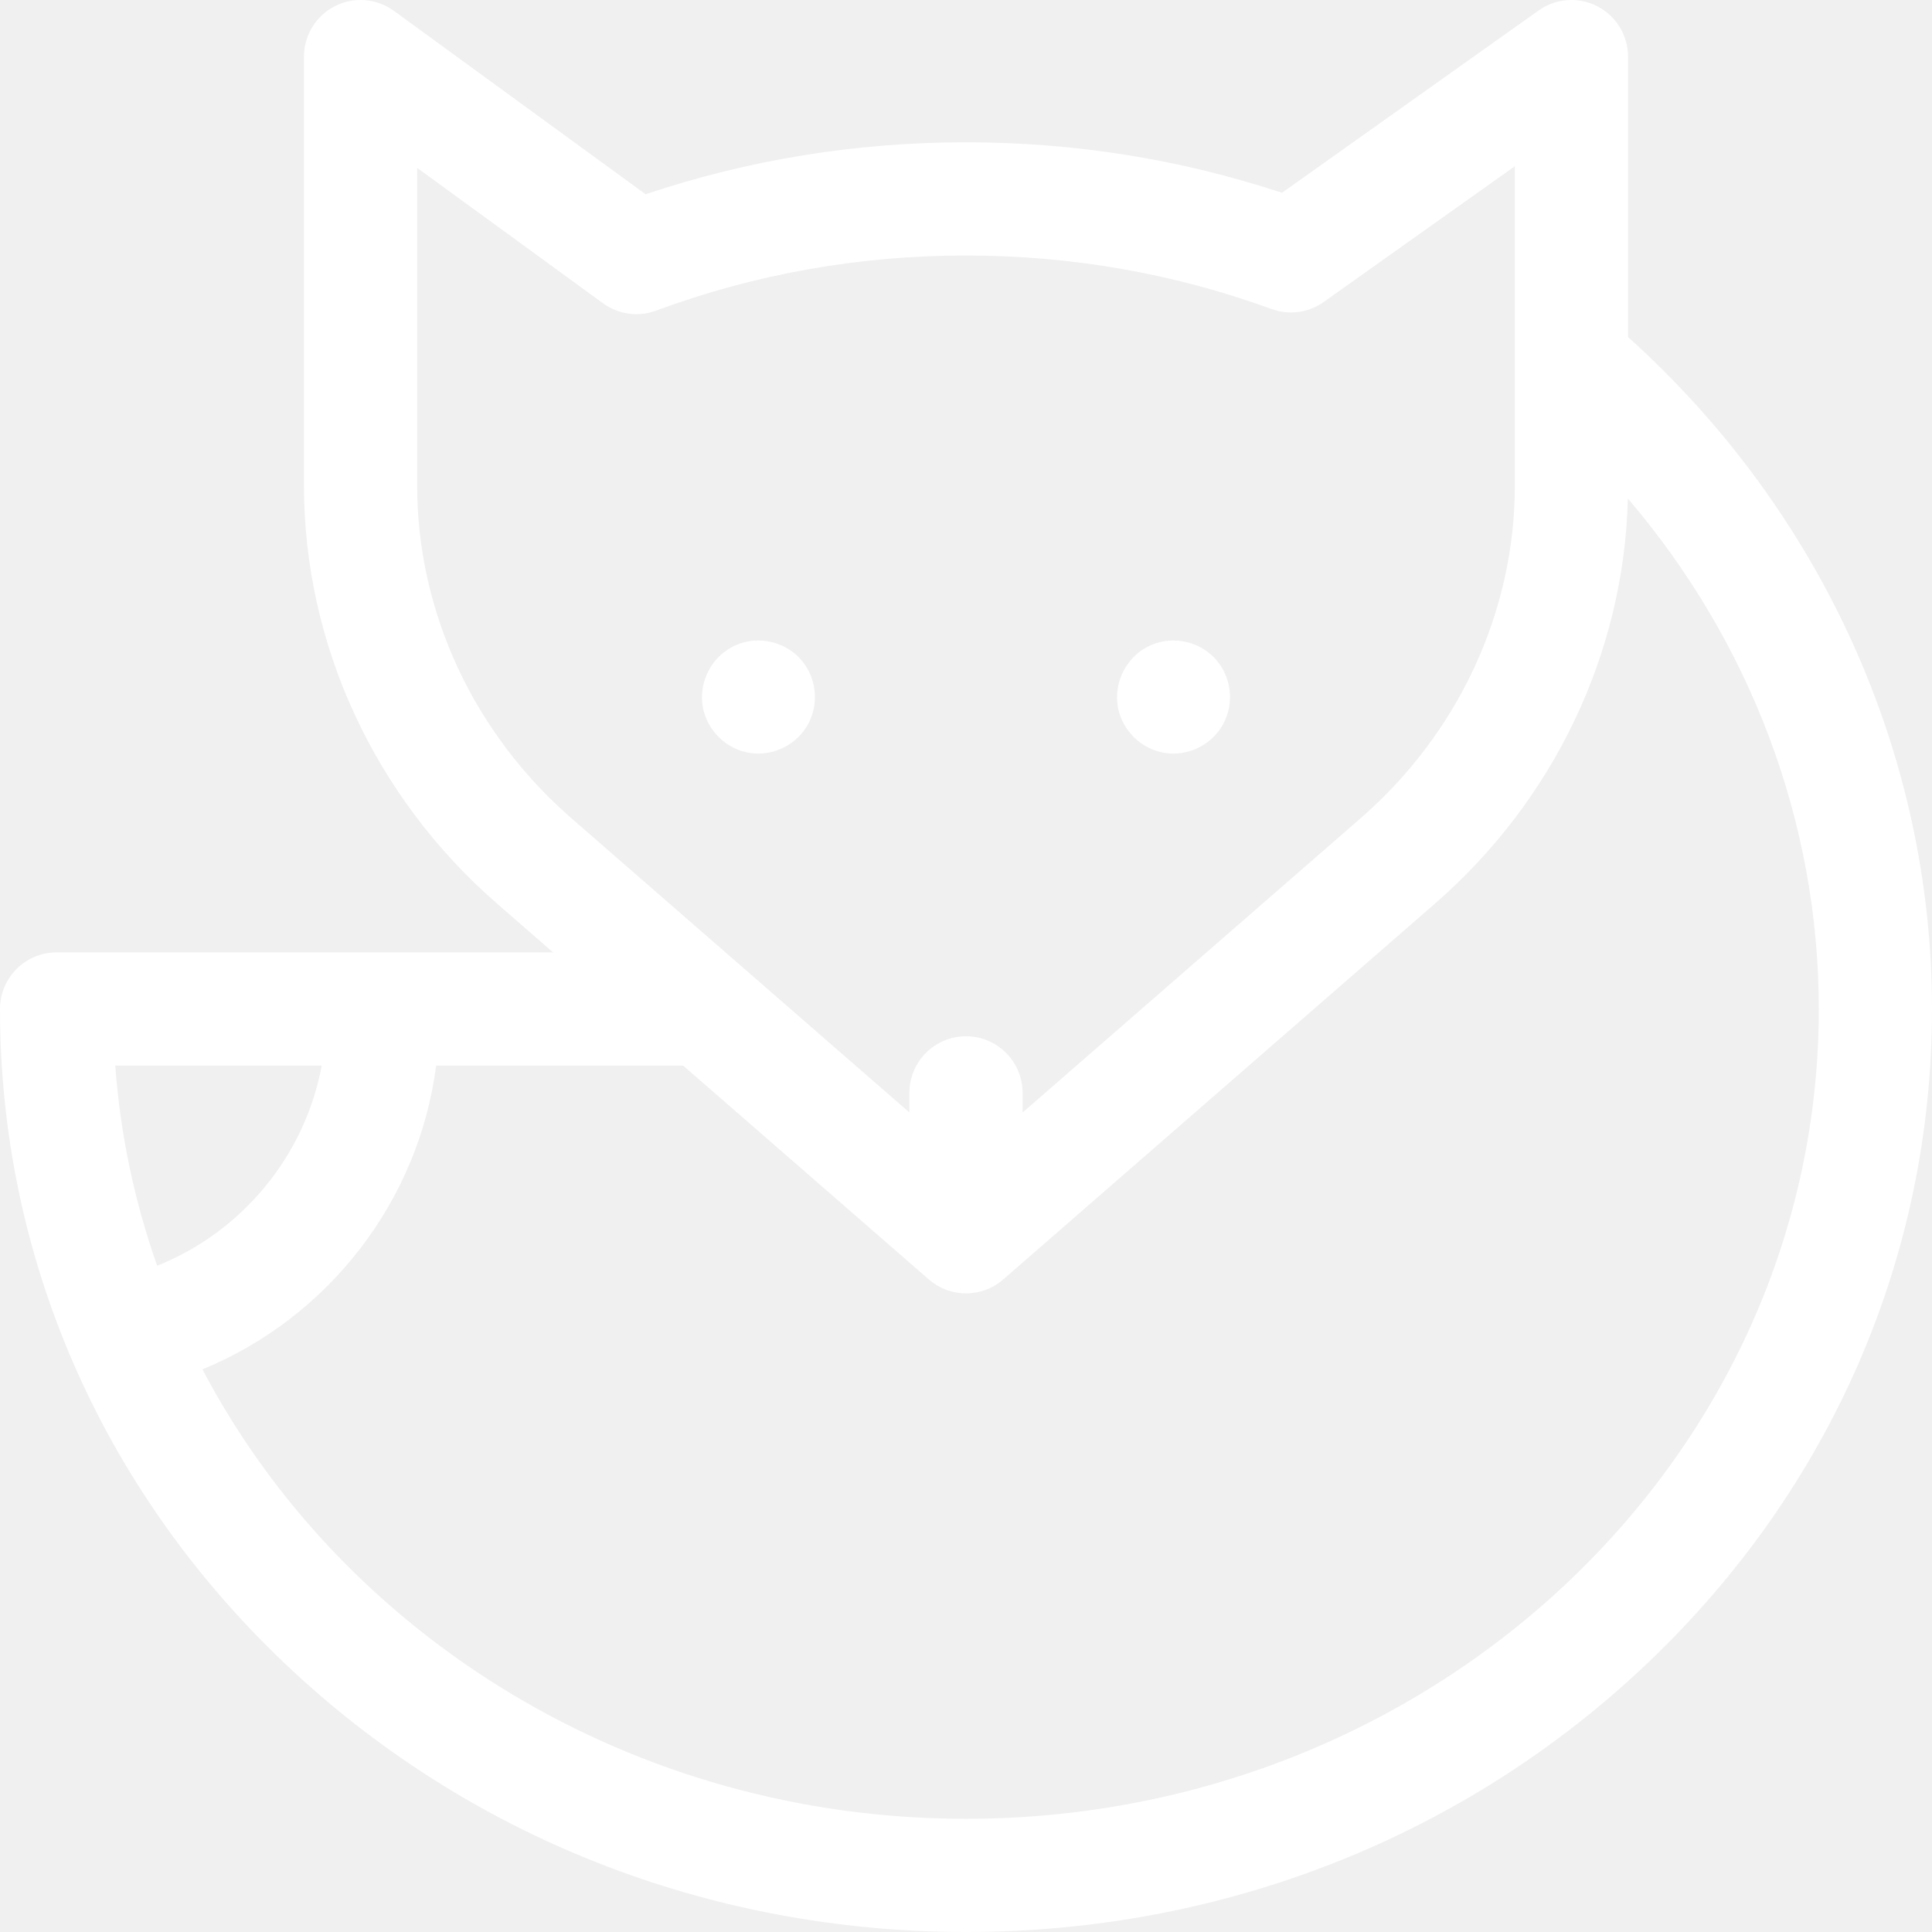
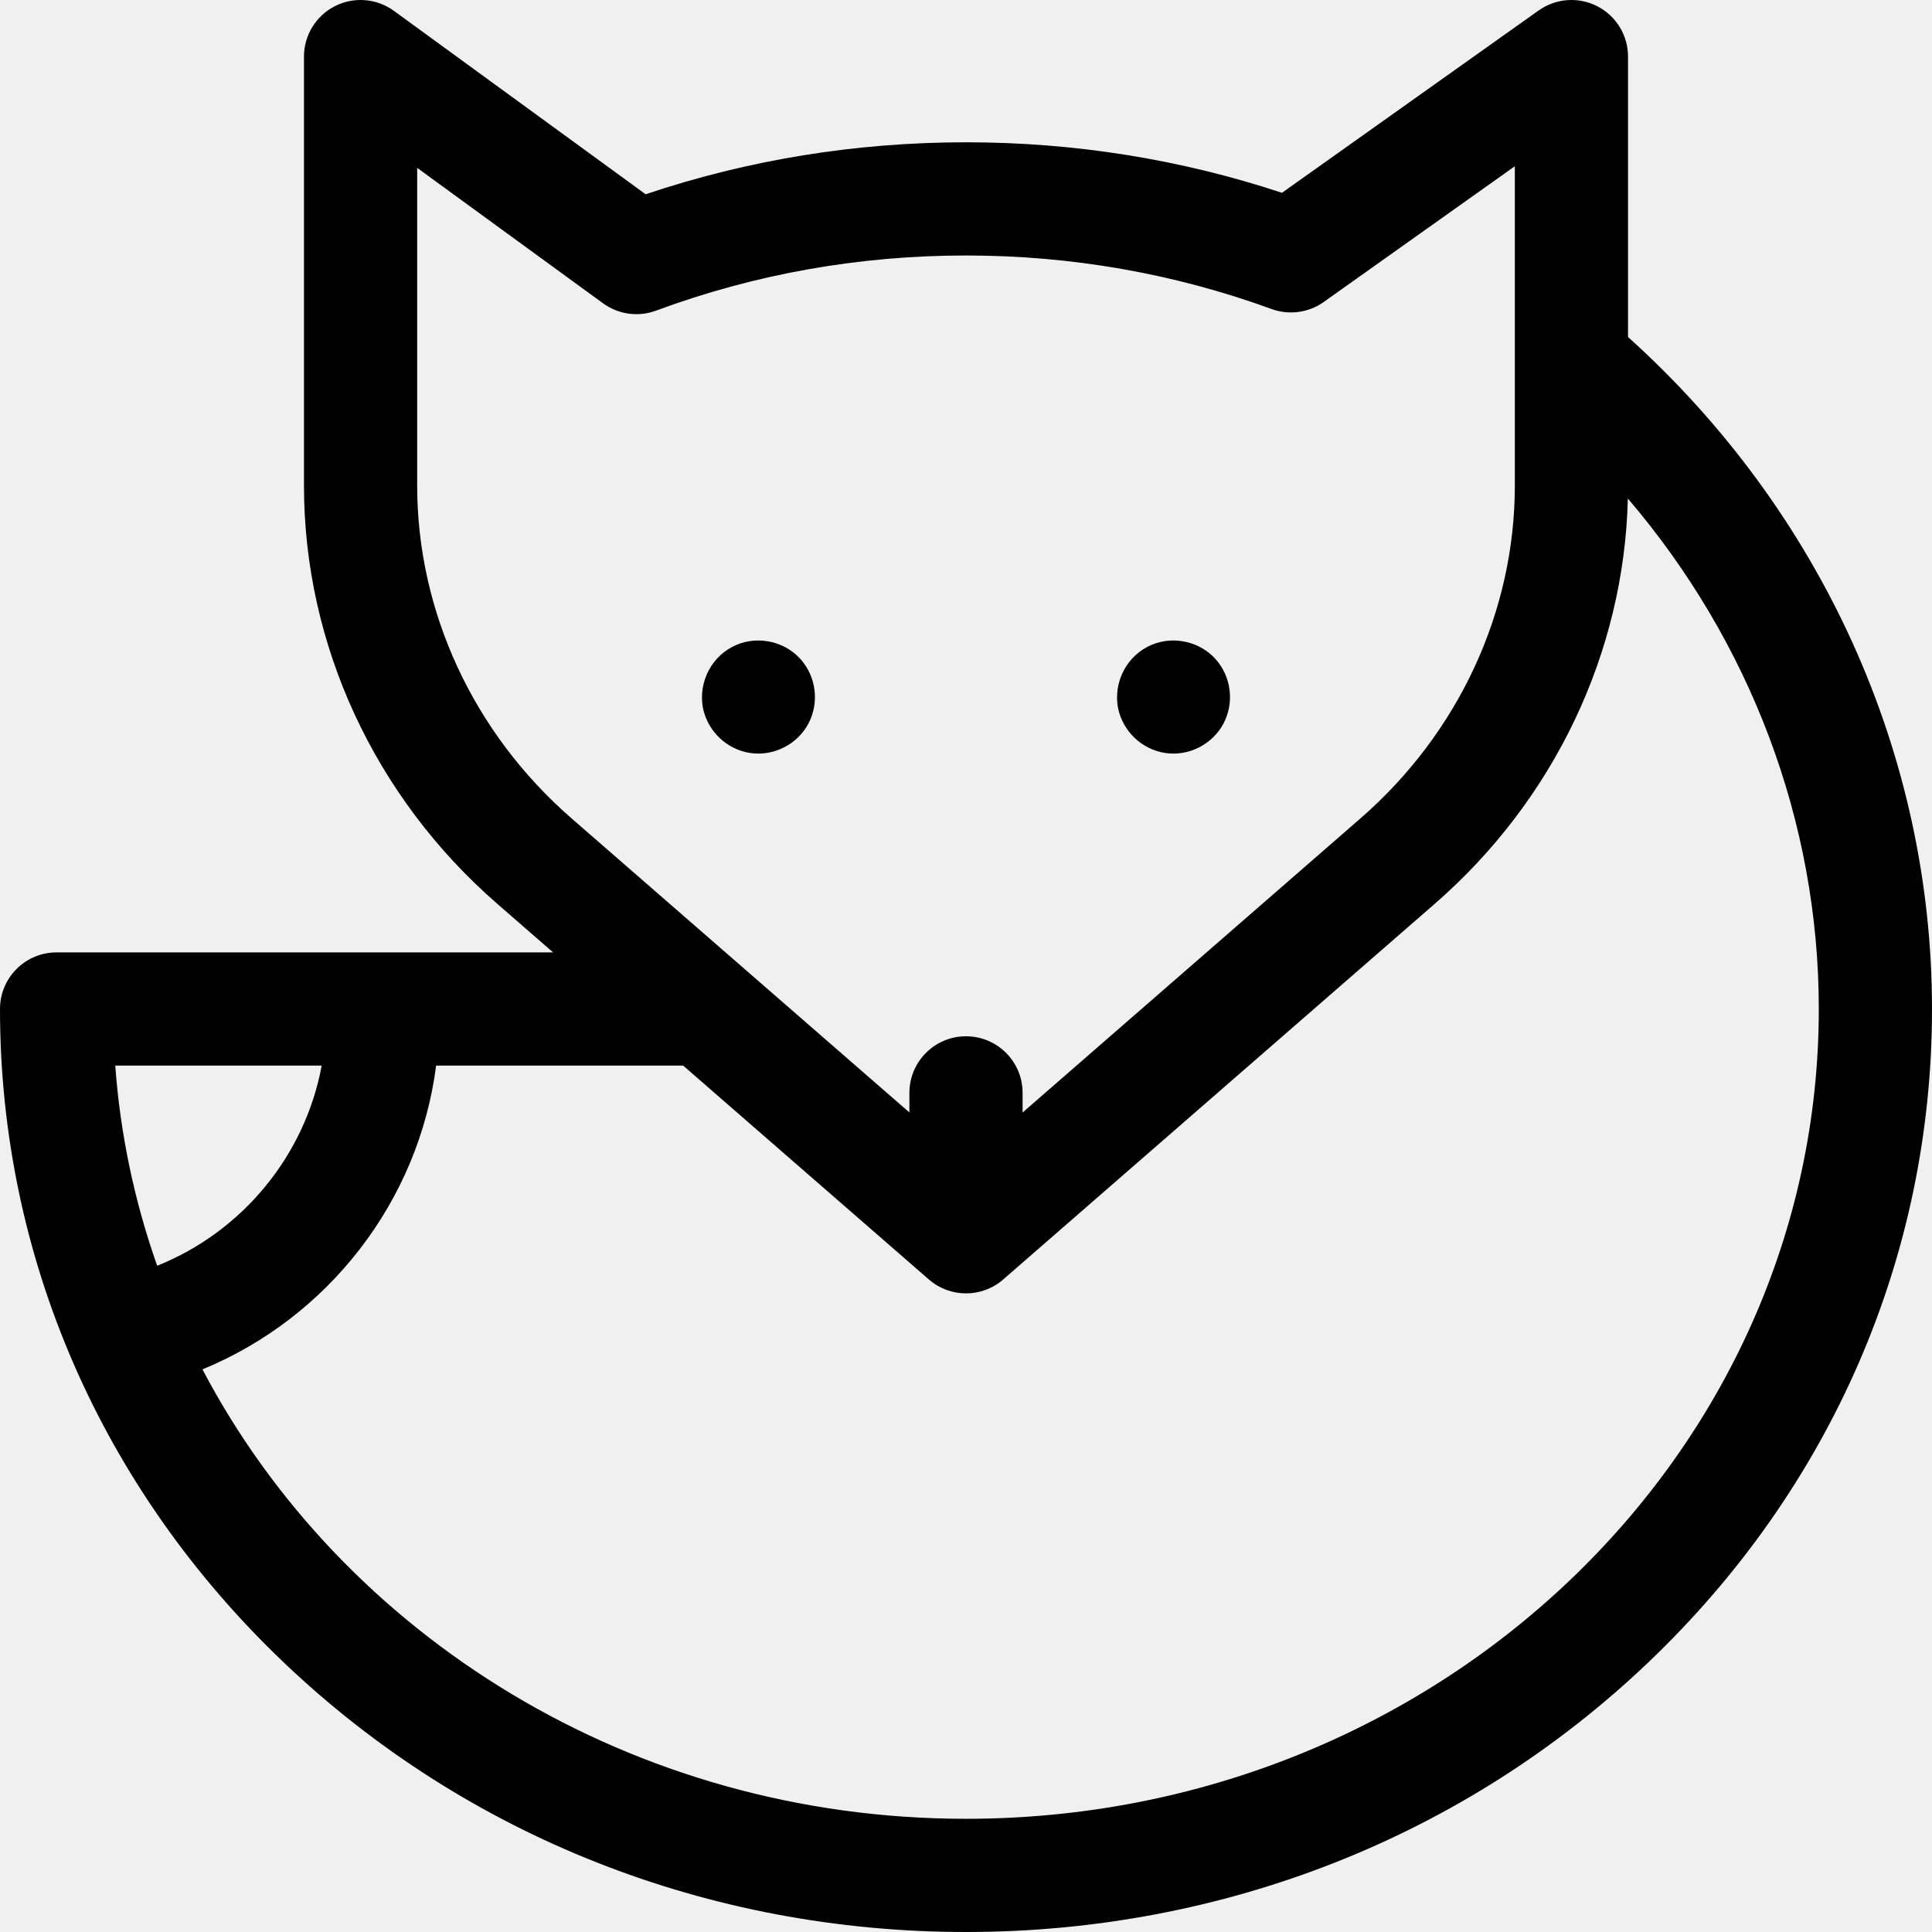
<svg xmlns="http://www.w3.org/2000/svg" viewBox="0 0 512 512" fill="none">
  <g clip-path="url(#clip0_7_147)">
    <g clip-path="url(#clip1_7_147)">
-       <path d="M431.445 89.313V15C431.445 9.388 428.313 4.246 423.326 1.671C418.341 -0.903 412.333 -0.479 407.759 2.771L339.733 51.094C312.867 42.208 284.74 37.708 256 37.708C226.835 37.708 198.316 42.338 171.101 51.482L104.388 2.876C99.827 -0.447 93.785 -0.928 88.754 1.63C83.724 4.189 80.555 9.356 80.555 15V128.674C80.555 170.78 99.217 211.173 131.756 239.495L146.573 252.392H15C6.716 252.392 0 259.108 0 267.392C0 332.867 26.721 394.384 75.241 440.61C123.562 486.646 187.756 512 256 512C324.244 512 388.439 486.646 436.759 440.609C485.279 394.383 512 332.867 512 267.392C512 199.946 482.708 135.456 431.445 89.313ZM110.555 128.674V44.488L159.816 80.379C163.877 83.339 169.15 84.067 173.862 82.32C200.02 72.624 227.655 67.708 256 67.708C283.918 67.708 311.162 72.48 336.977 81.893C341.612 83.583 346.781 82.886 350.802 80.029L401.446 44.054V128.678C401.446 162.1 386.542 194.243 360.555 216.865L271 294.824V289.624C271 281.34 264.284 274.624 256 274.624C247.716 274.624 241 281.34 241 289.624V294.81L151.452 216.866C125.461 194.243 110.555 162.099 110.555 128.674ZM84.62 282.392H85.25C80.847 306.209 64.273 326.383 41.654 335.432C35.706 318.578 31.89 300.804 30.545 282.392H84.62ZM256 482C167.496 482 90.725 433.434 53.654 362.899C87.029 349.164 110.967 318.311 115.579 282.391H181.039L246.161 339.075C248.984 341.532 252.496 342.76 256.009 342.76C259.522 342.76 263.035 341.531 265.858 339.074L380.252 239.493C411.9 211.942 430.413 172.971 431.398 132.113C463.866 170.112 482 217.871 482 267.392C482 385.727 380.617 482 256 482Z" fill="white" />
-       <path d="M296.29 187.64C297.566 193.789 302.566 198.607 308.795 199.549C314.985 200.486 321.281 197.296 324.22 191.78C327.173 186.239 326.318 179.307 322.116 174.639C317.934 169.994 311.022 168.462 305.26 170.86C298.684 173.597 294.98 180.679 296.29 187.64Z" fill="white" />
-       <path d="M186.29 187.64C187.566 193.789 192.566 198.607 198.795 199.549C204.984 200.486 211.281 197.295 214.22 191.78C217.174 186.237 216.32 179.308 212.116 174.639C207.935 169.994 201.02 168.461 195.26 170.86C188.685 173.599 184.98 180.677 186.29 187.64Z" fill="white" />
+       <path d="M431.445 89.313V15C431.445 9.388 428.313 4.246 423.326 1.671C418.341 -0.903 412.333 -0.479 407.759 2.771L339.733 51.094C312.867 42.208 284.74 37.708 256 37.708C226.835 37.708 198.316 42.338 171.101 51.482L104.388 2.876C99.827 -0.447 93.785 -0.928 88.754 1.63C83.724 4.189 80.555 9.356 80.555 15V128.674C80.555 170.78 99.217 211.173 131.756 239.495L146.573 252.392H15C6.716 252.392 0 259.108 0 267.392C0 332.867 26.721 394.384 75.241 440.61C123.562 486.646 187.756 512 256 512C324.244 512 388.439 486.646 436.759 440.609C485.279 394.383 512 332.867 512 267.392C512 199.946 482.708 135.456 431.445 89.313ZM110.555 128.674V44.488L159.816 80.379C163.877 83.339 169.15 84.067 173.862 82.32C200.02 72.624 227.655 67.708 256 67.708C283.918 67.708 311.162 72.48 336.977 81.893C341.612 83.583 346.781 82.886 350.802 80.029L401.446 44.054V128.678C401.446 162.1 386.542 194.243 360.555 216.865L271 294.824V289.624C271 281.34 264.284 274.624 256 274.624C247.716 274.624 241 281.34 241 289.624V294.81L151.452 216.866C125.461 194.243 110.555 162.099 110.555 128.674ZM84.62 282.392H85.25C80.847 306.209 64.273 326.383 41.654 335.432C35.706 318.578 31.89 300.804 30.545 282.392H84.62ZM256 482C167.496 482 90.725 433.434 53.654 362.899C87.029 349.164 110.967 318.311 115.579 282.391H181.039L246.161 339.075C248.984 341.532 252.496 342.76 256.009 342.76C259.522 342.76 263.035 341.531 265.858 339.074L380.252 239.493C411.9 211.942 430.413 172.971 431.398 132.113C463.866 170.112 482 217.871 482 267.392C482 385.727 380.617 482 256 482Z" fill="black" />
+       <path d="M296.29 187.64C297.566 193.789 302.566 198.607 308.795 199.549C314.985 200.486 321.281 197.296 324.22 191.78C327.173 186.239 326.318 179.307 322.116 174.639C317.934 169.994 311.022 168.462 305.26 170.86C298.684 173.597 294.98 180.679 296.29 187.64Z" fill="black" />
+       <path d="M186.29 187.64C187.566 193.789 192.566 198.607 198.795 199.549C204.984 200.486 211.281 197.295 214.22 191.78C217.174 186.237 216.32 179.308 212.116 174.639C207.935 169.994 201.02 168.461 195.26 170.86C188.685 173.599 184.98 180.677 186.29 187.64Z" fill="black" />
    </g>
  </g>
  <defs>
    <clipPath id="clip0_7_147">
-       <rect width="512" height="512" fill="white" />
+       <rect width="512" height="512" fill="black" />
    </clipPath>
    <clipPath id="clip1_7_147">
-       <rect width="512" height="512" fill="white" />
+       <rect width="512" height="512" fill="black" />
    </clipPath>
  </defs>
</svg>
